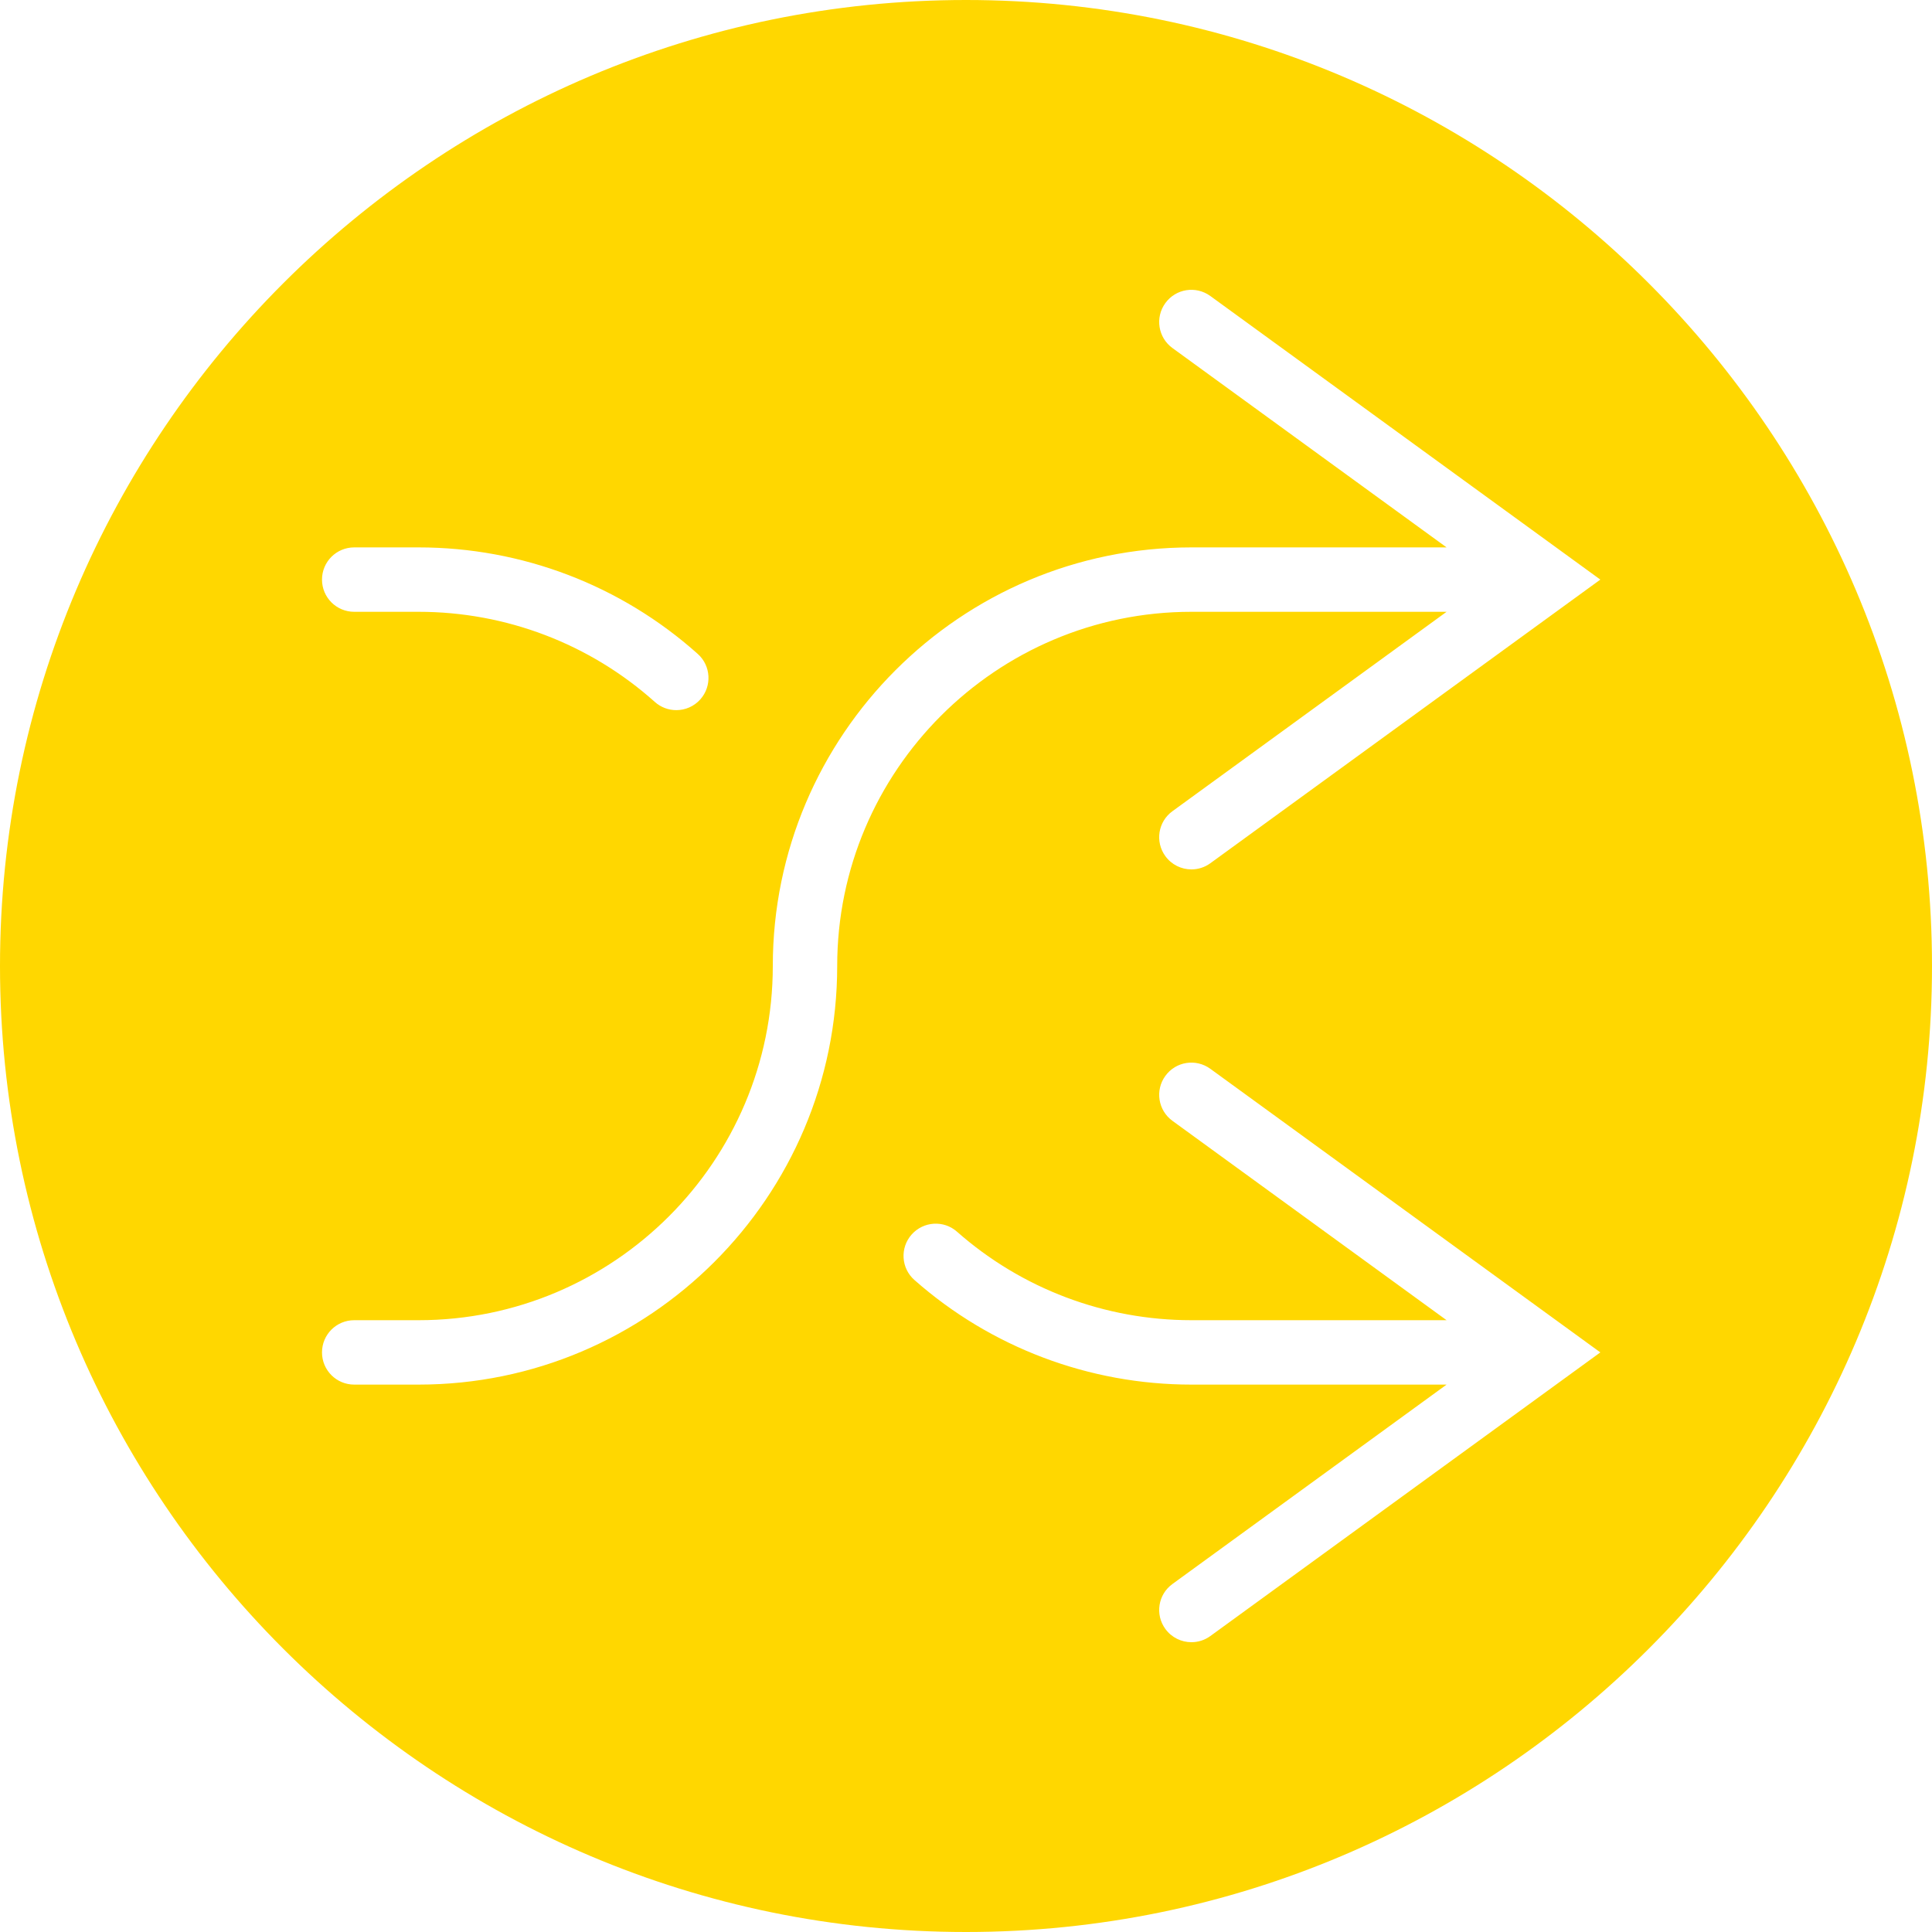
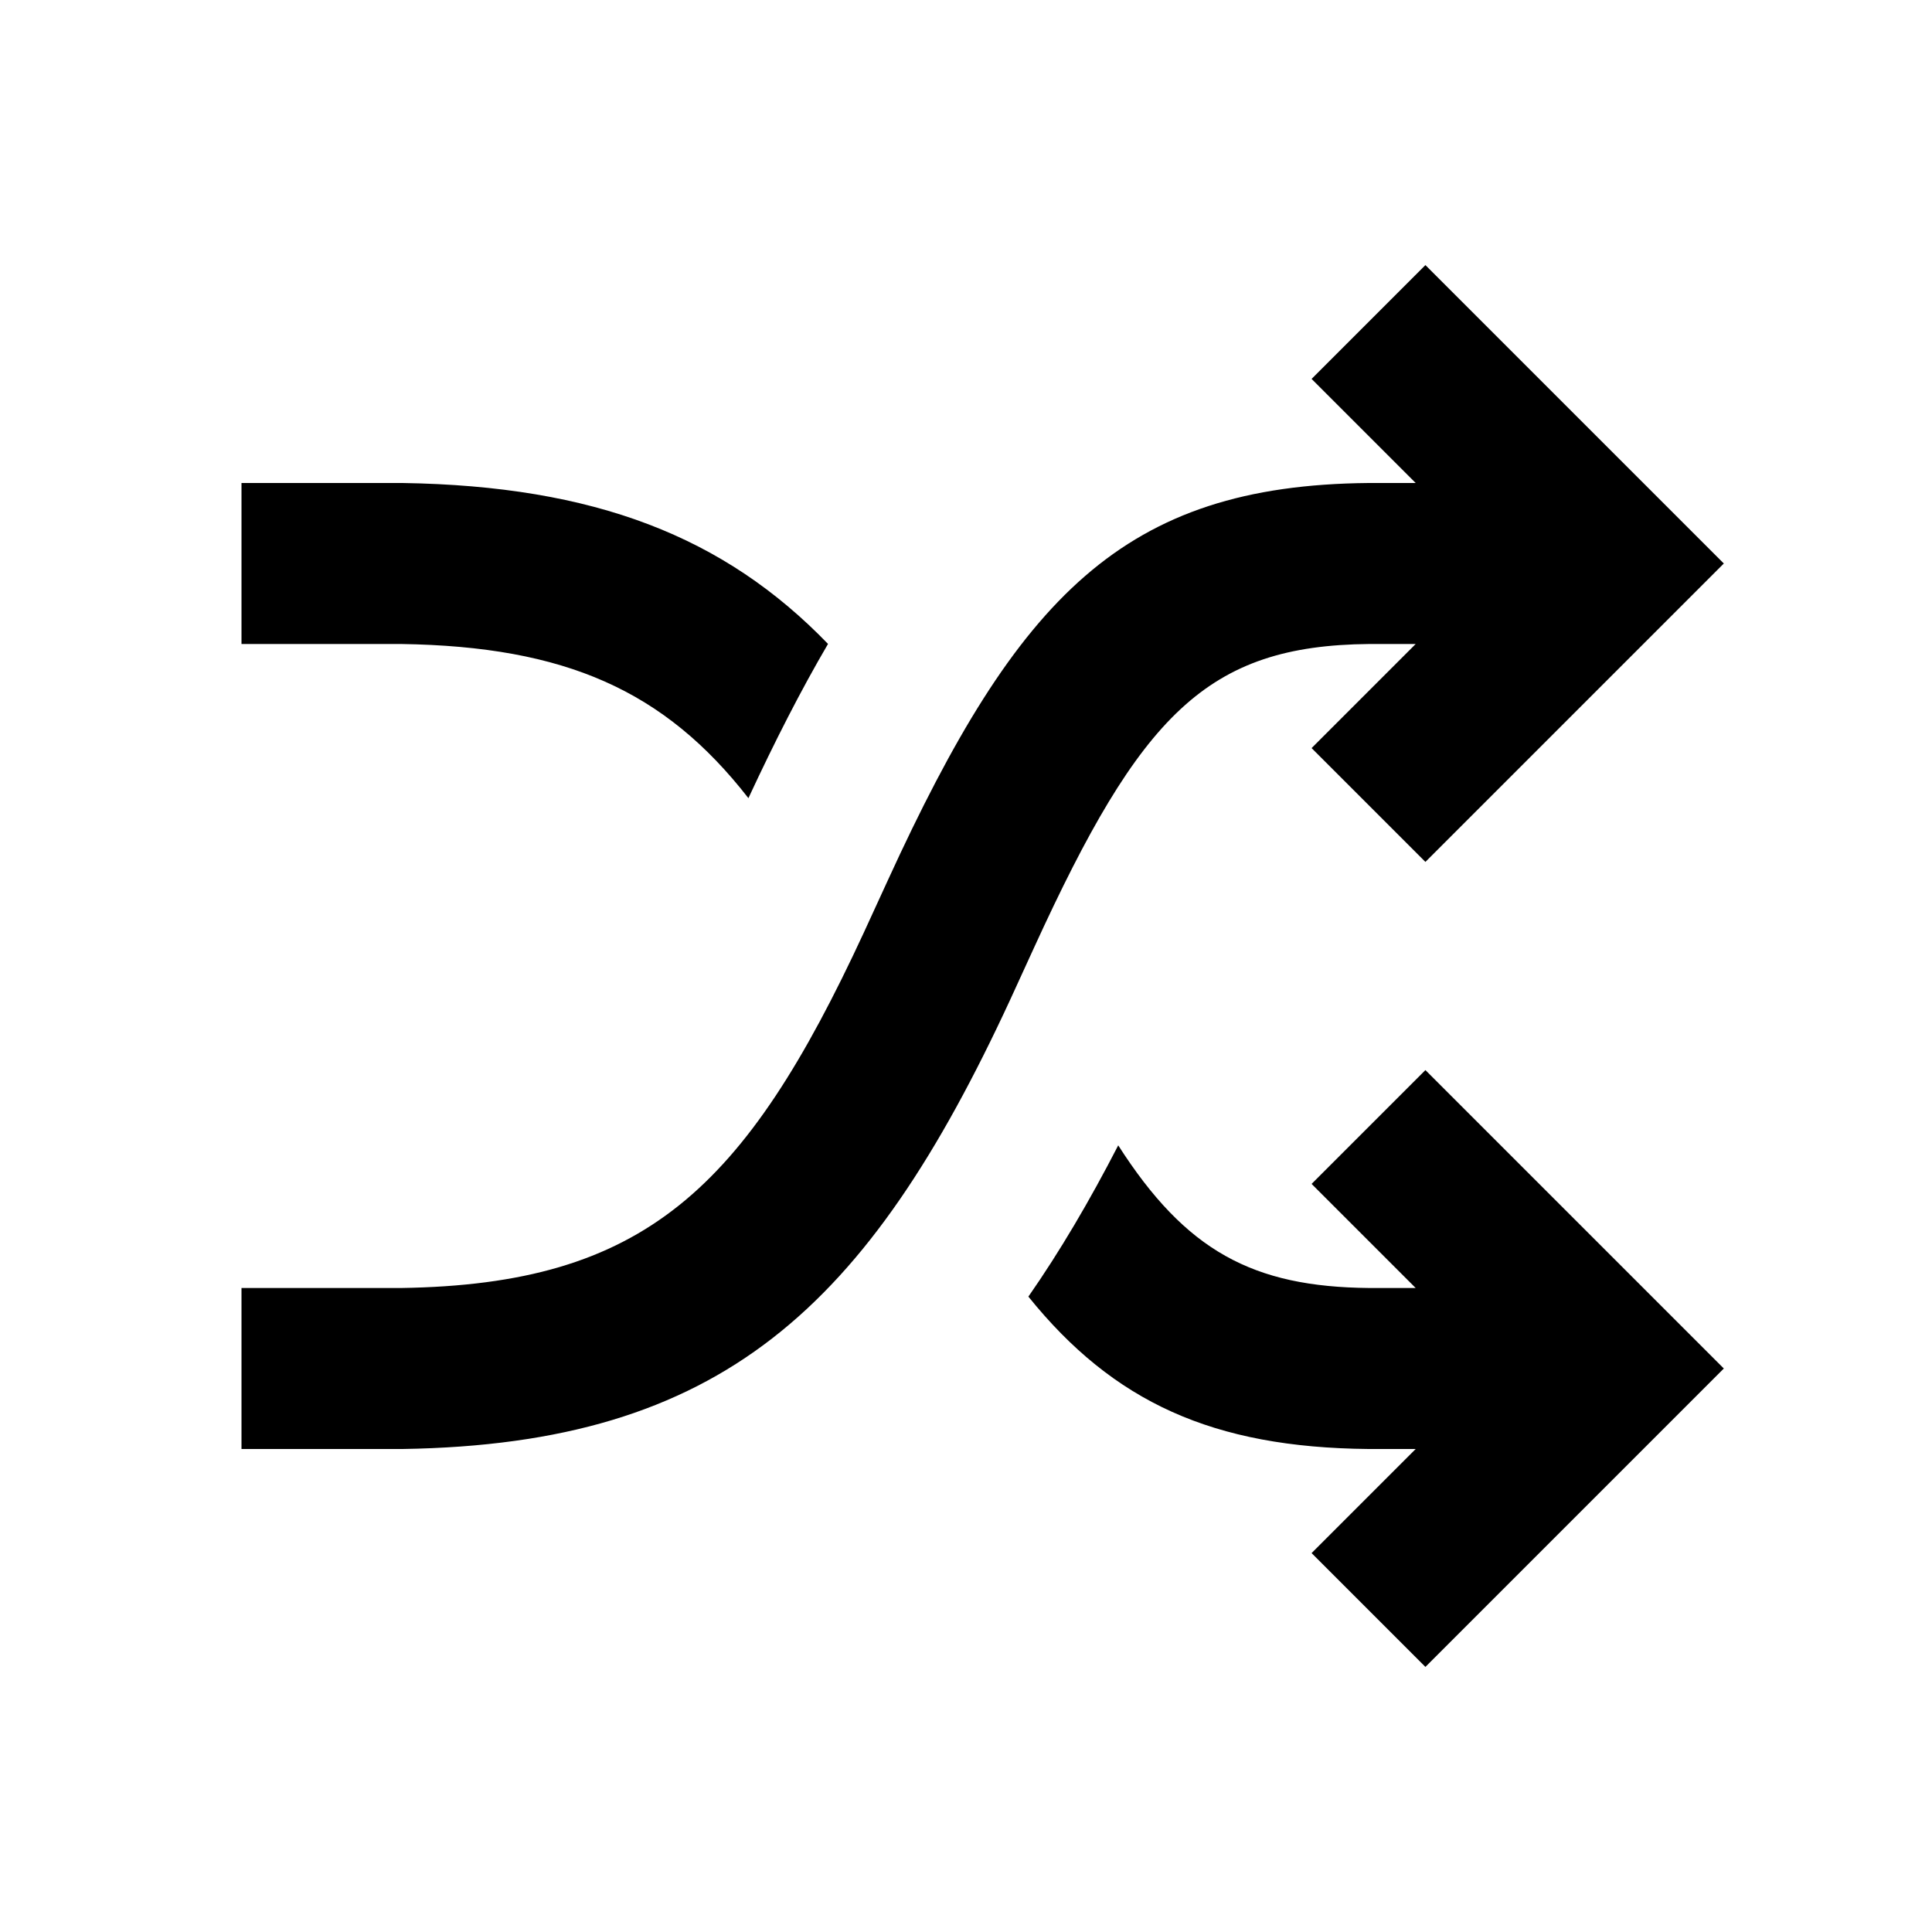
- <svg xmlns="http://www.w3.org/2000/svg" fill="#FFD700" height="800px" width="800px" version="1.1" id="Capa_1" viewBox="0 0 60 60" xml:space="preserve">
-   <path d="M30,0C13.458,0,0,13.458,0,30s13.458,30,30,30s30-13.458,30-30S46.542,0,30,0z M11,17h2c3.206,0,6.285,1.175,8.67,3.309  c0.411,0.368,0.446,1,0.078,1.412c-0.197,0.221-0.471,0.333-0.745,0.333c-0.237,0-0.476-0.084-0.667-0.255  C18.318,19.994,15.713,19,13,19h-2c-0.553,0-1-0.447-1-1S10.447,17,11,17z M37.588,50.809C37.41,50.938,37.205,51,37.001,51  c-0.31,0-0.614-0.143-0.81-0.412c-0.325-0.446-0.227-1.072,0.221-1.396L44.925,43H37c-3.172,0-6.227-1.153-8.601-3.248  c-0.415-0.365-0.454-0.997-0.089-1.411c0.367-0.415,1-0.454,1.411-0.089C31.73,40.024,34.315,41,37,41h7.925l-8.513-6.191  c-0.447-0.324-0.546-0.95-0.221-1.396c0.324-0.448,0.948-0.546,1.396-0.221L49.7,42L37.588,50.809z M37.588,26.809  C37.41,26.938,37.205,27,37.001,27c-0.31,0-0.614-0.143-0.81-0.412c-0.325-0.446-0.227-1.072,0.221-1.396L44.925,19H37  c-6.065,0-11,4.935-11,11c0,7.168-5.832,13-13,13h-2c-0.553,0-1-0.447-1-1s0.447-1,1-1h2c6.065,0,11-4.935,11-11  c0-7.168,5.832-13,13-13h7.925l-8.513-6.191c-0.447-0.324-0.546-0.95-0.221-1.396c0.324-0.448,0.948-0.546,1.396-0.221L49.7,18  L37.588,26.809z" />
+ <svg xmlns="http://www.w3.org/2000/svg" fill="#000000" width="800px" height="800px" viewBox="0 0 24 24">
+   <path fill-rule="evenodd" d="M17.586,18 L17,18 C15.067,17.982 13.832,17.418 12.775,16.107 C13.168,15.543 13.536,14.917 13.891,14.228 C14.731,15.54 15.562,15.987 17.009,16 L17.586,16 L16.293,14.707 L17.707,13.293 L21.414,17 L17.707,20.707 L16.293,19.293 L17.586,18 Z M17.586,8 L17.009,8 C14.989,8.019 14.169,8.882 12.849,11.764 C12.701,12.088 12.622,12.261 12.548,12.421 C10.776,16.249 8.964,17.939 5,18 L3,18 L3,16 L4.985,16 C7.998,15.954 9.249,14.787 10.733,11.58 C10.805,11.425 10.881,11.258 11.031,10.931 C12.644,7.411 13.956,6.028 17,6 L17.586,6 L16.293,4.707 L17.707,3.293 L21.414,7 L17.707,10.707 L16.293,9.293 L17.586,8 Z M9.297,9.915 C8.254,8.575 7.022,8.031 4.985,8 L3,8 L3,6 L5,6 C7.39,6.037 8.998,6.666 10.286,7.999 C9.95,8.572 9.625,9.21 9.297,9.915 Z" />
</svg>
